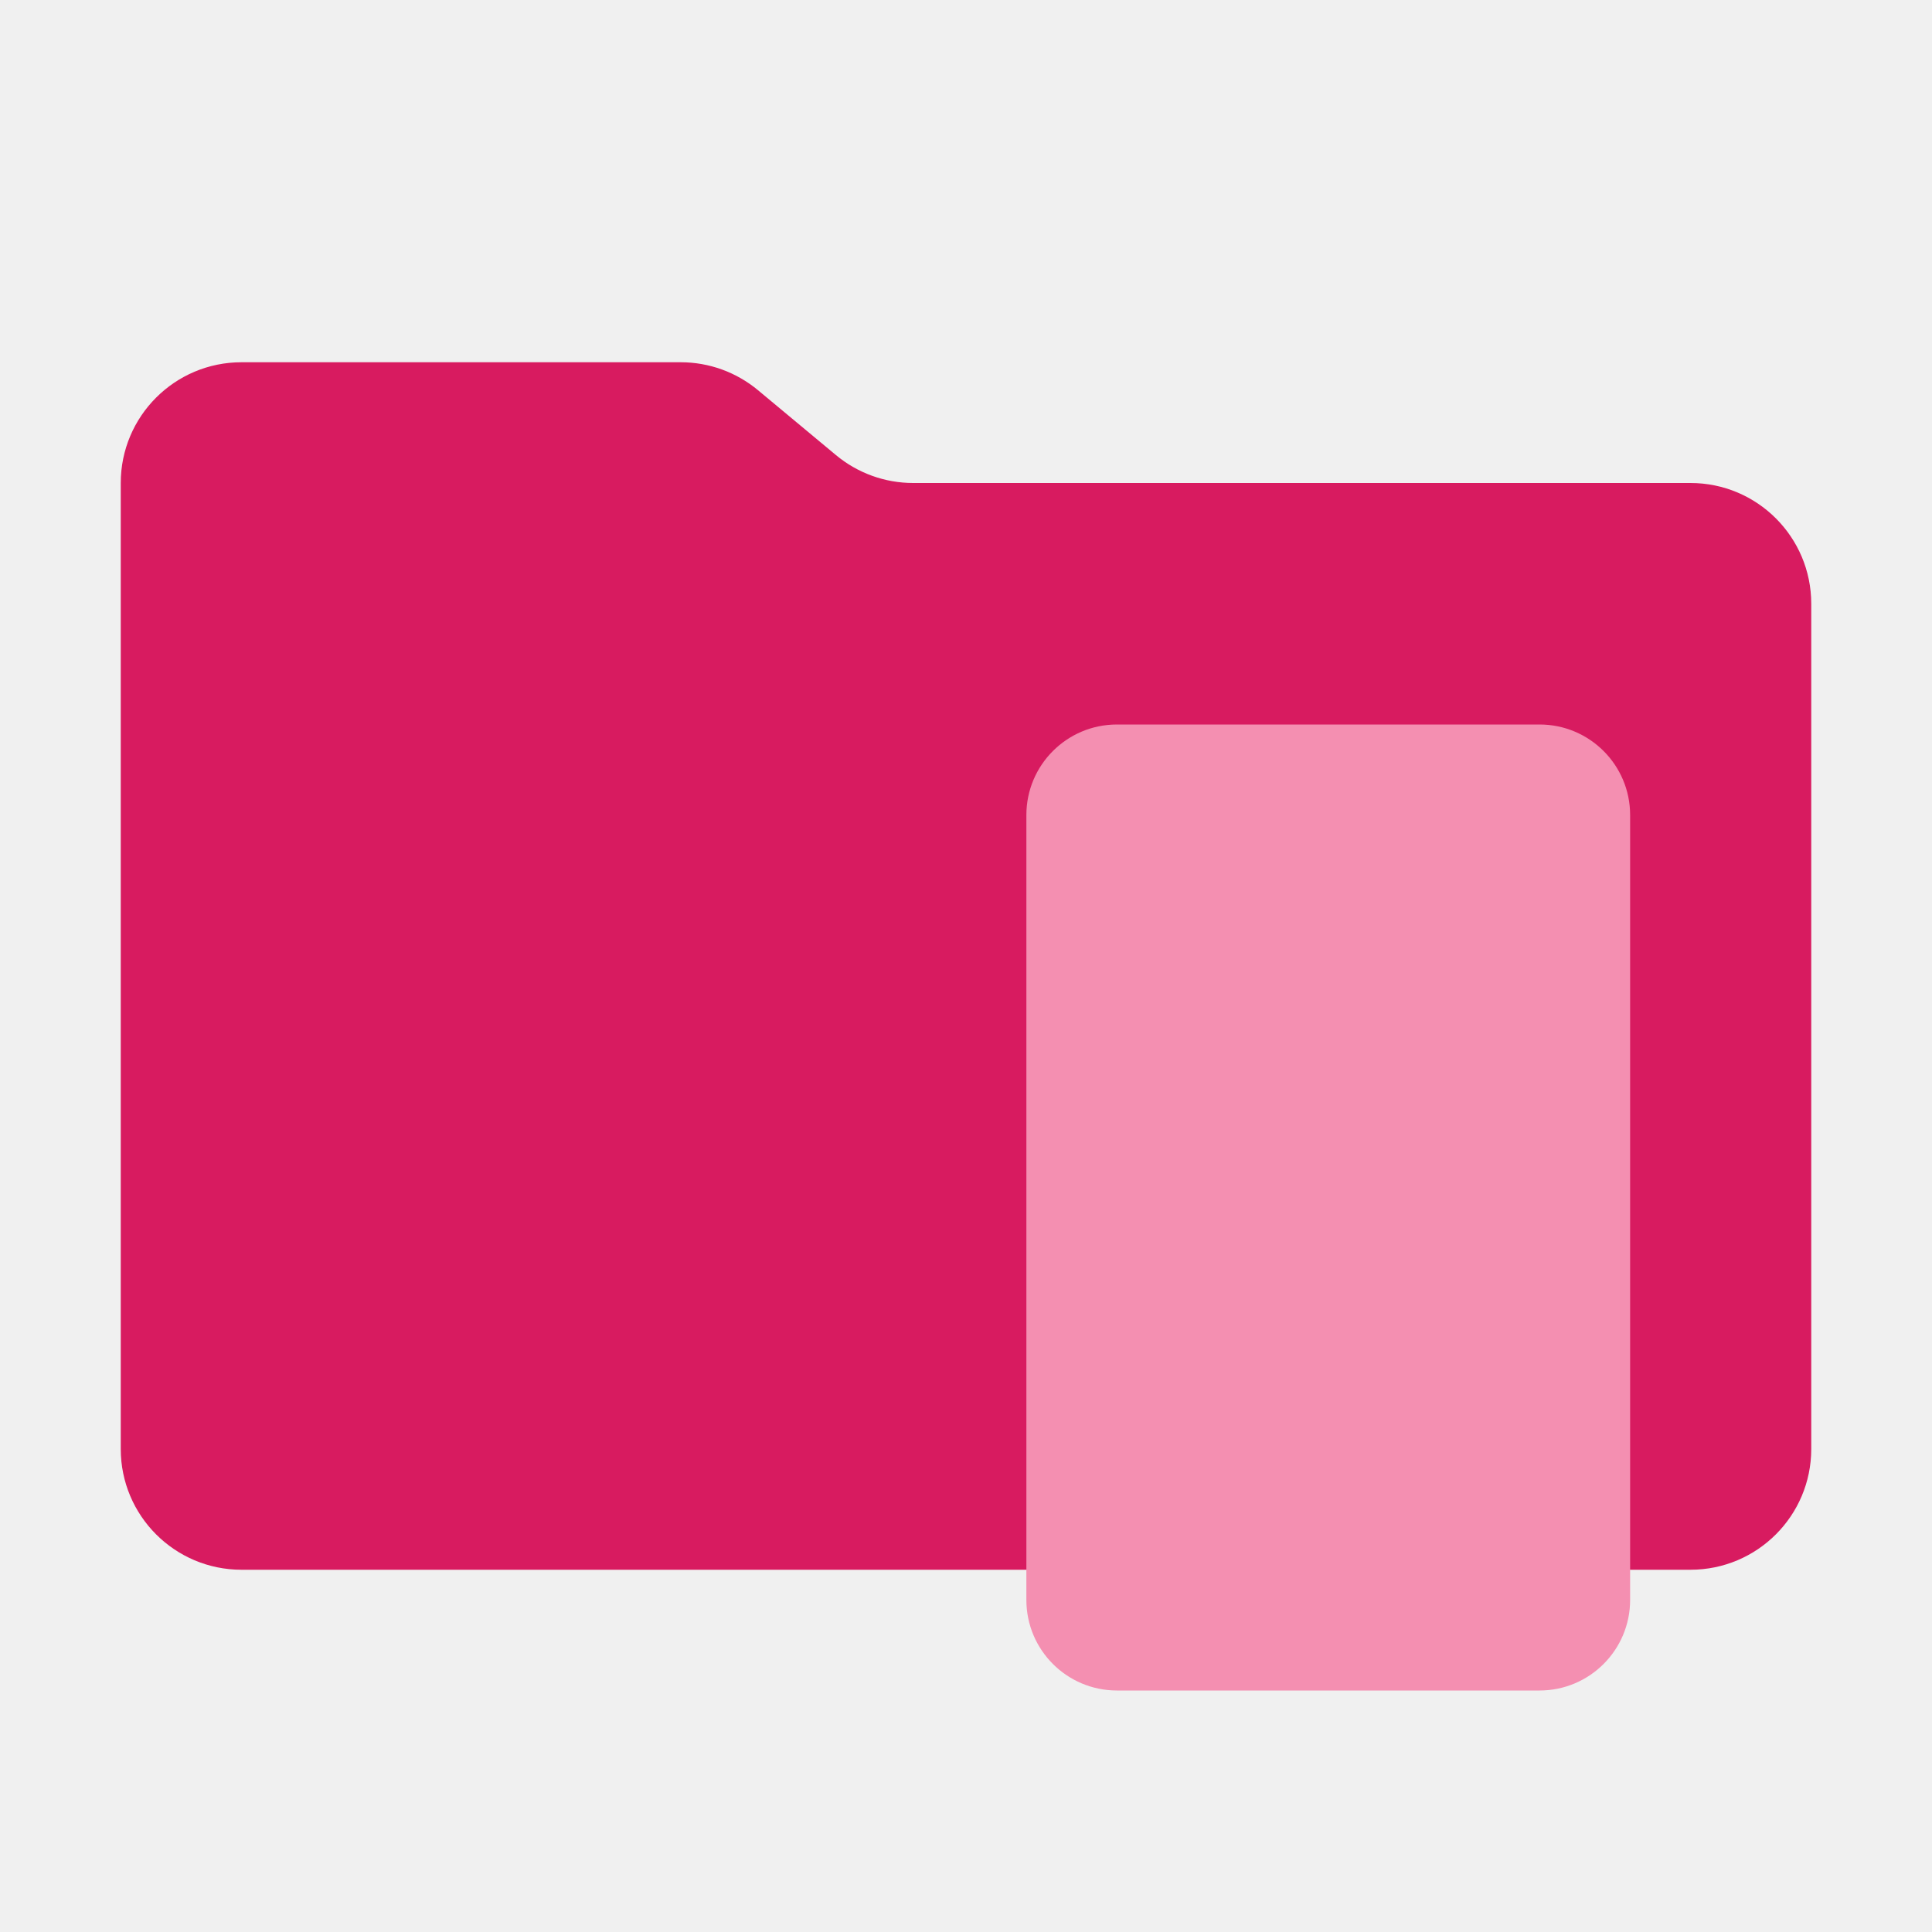
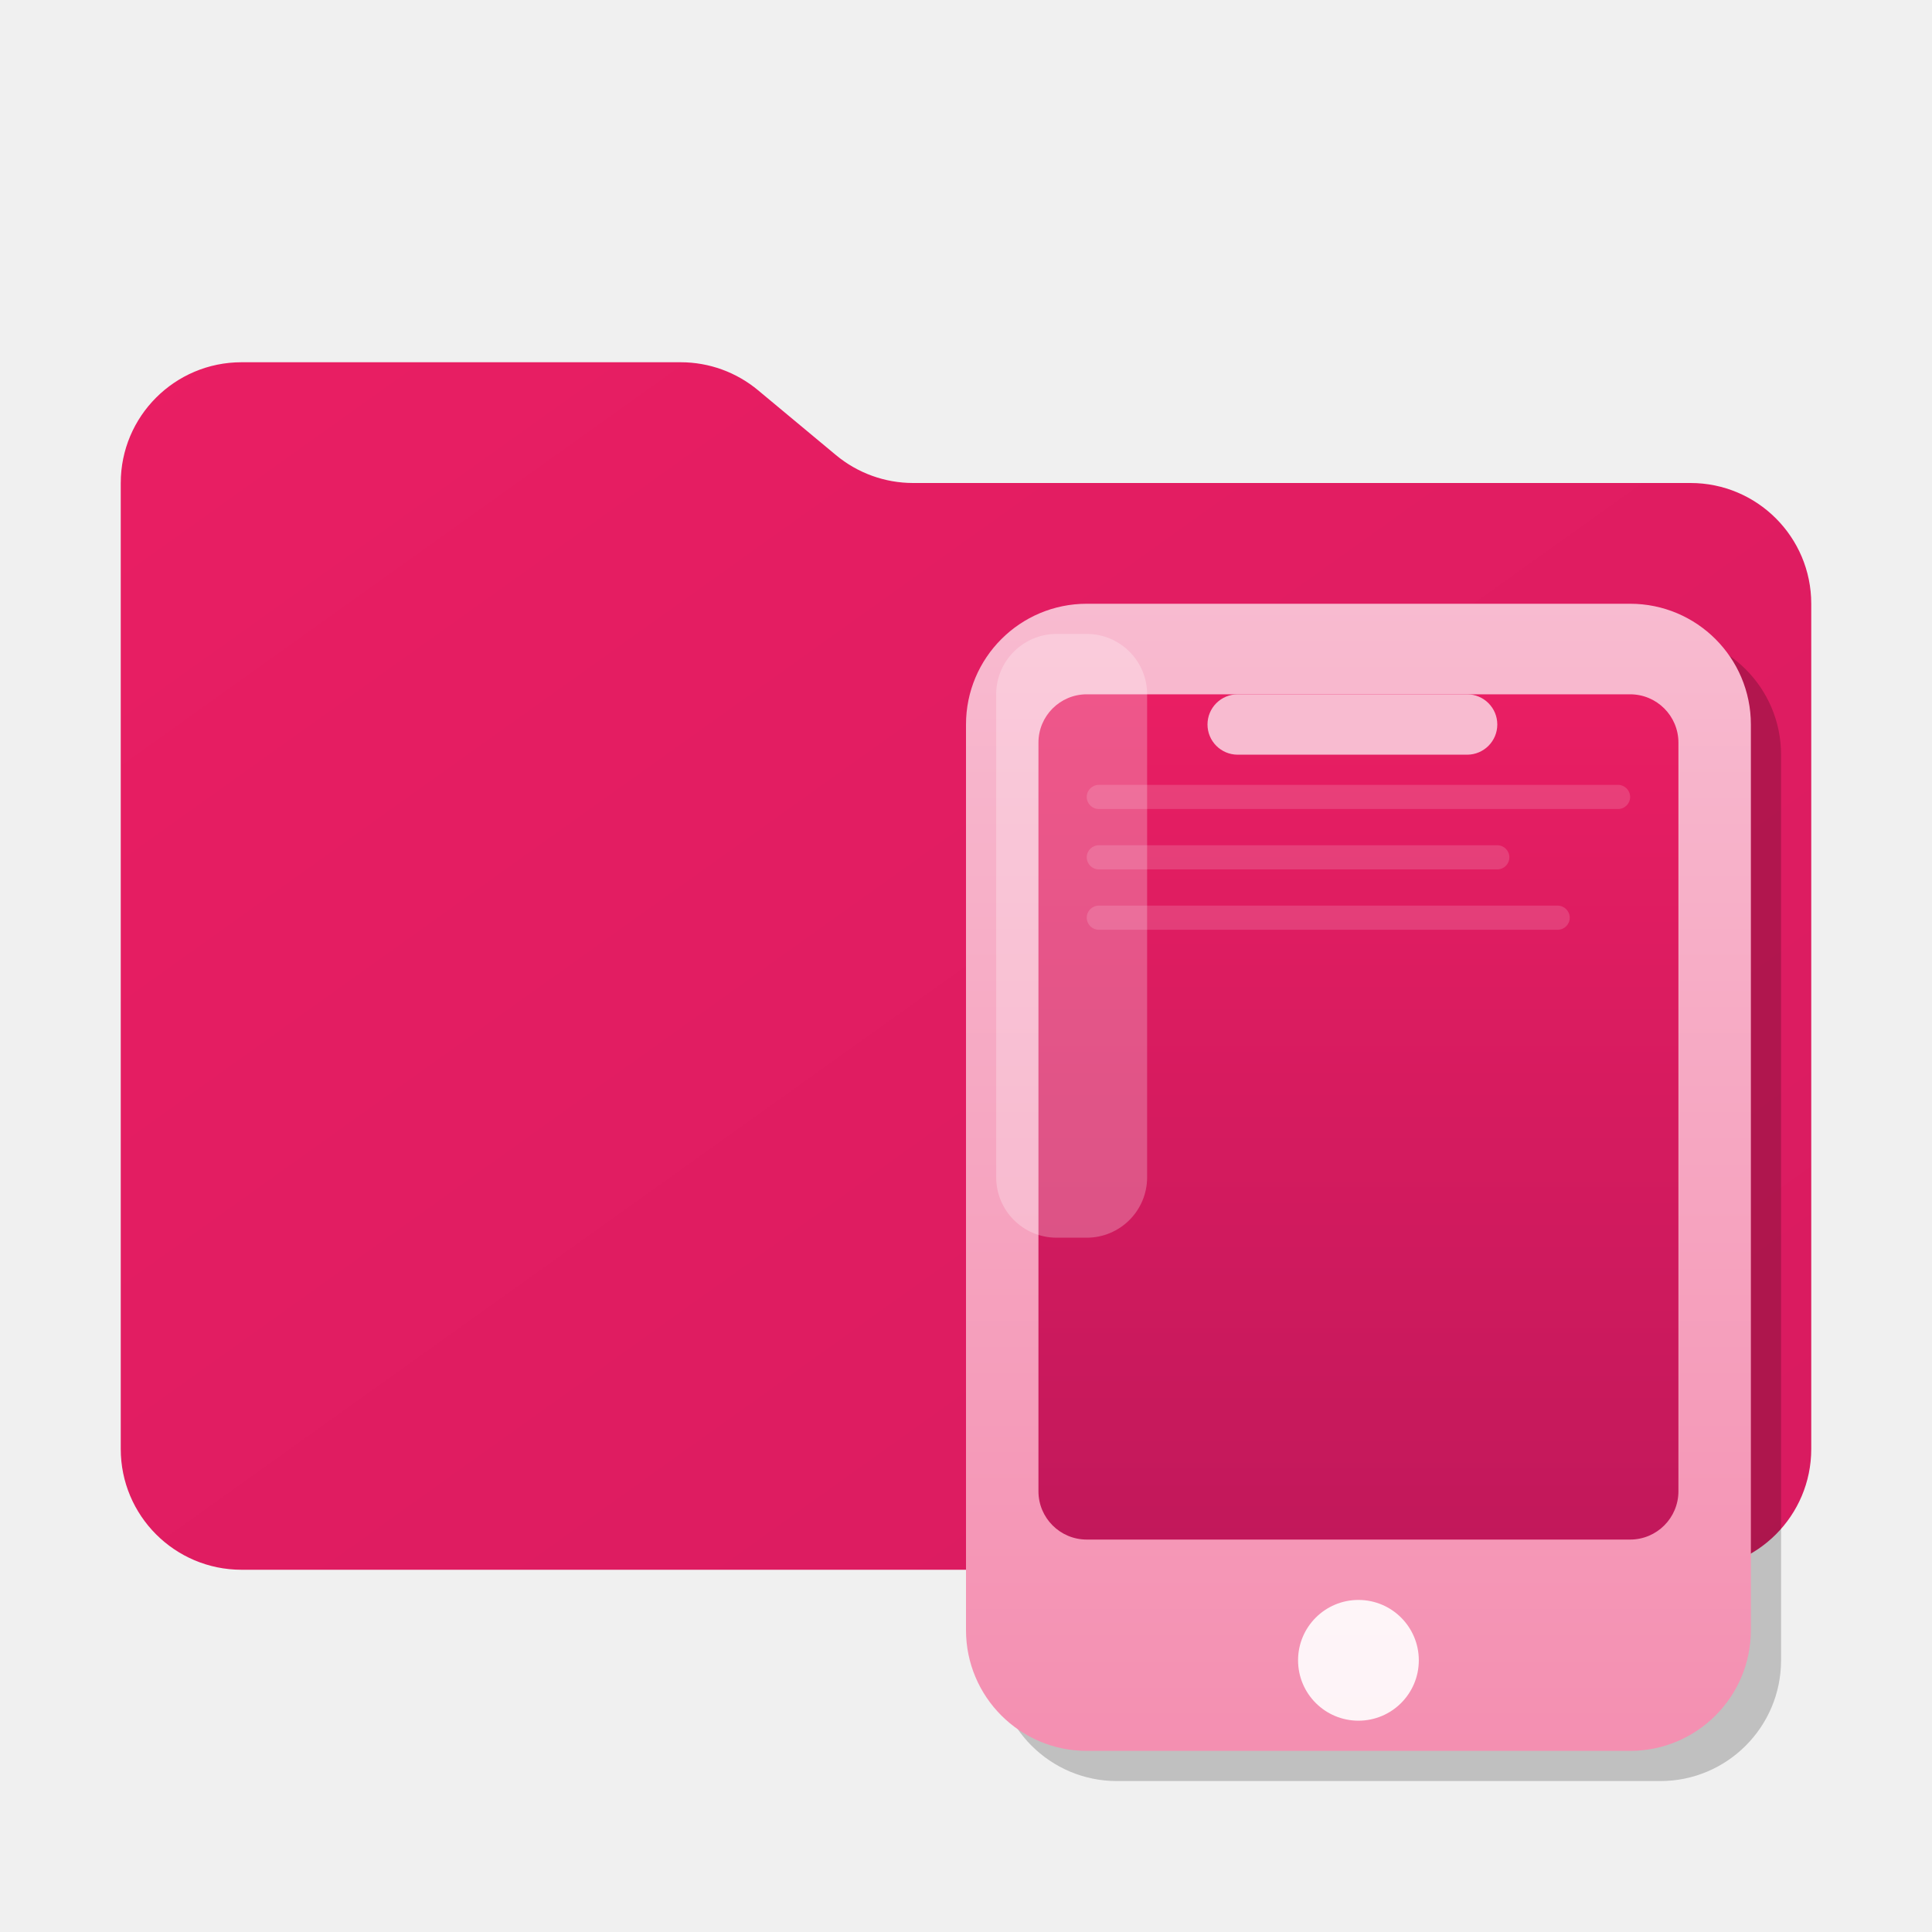
<svg xmlns="http://www.w3.org/2000/svg" viewBox="0 0 32 32">
-   <path fill="#D81B60" d="m13.844 7.536-1.288-1.072A2 2 0 0 0 11.276 6H4a2 2 0 0 0-2 2v16a2 2 0 0 0 2 2h24a2 2 0 0 0 2-2V10a2 2 0 0 0-2-2H15.124a2 2 0 0 1-1.28-.464" />
-   <rect fill="#F48FB1" x="17" y="12" width="10" height="16" rx="1.5" />
+   <defs>
+     <linearGradient id="folderGrad" x1="0%" y1="0%" x2="100%" y2="100%">
+       <stop offset="0%" style="stop-color:#E91E63;stop-opacity:1" />
+       <stop offset="100%" style="stop-color:#D81B60;stop-opacity:1" />
+     </linearGradient>
+     <linearGradient id="phoneGrad" x1="0%" y1="0%" x2="0%" y2="100%">
+       <stop offset="0%" style="stop-color:#F8BBD0;stop-opacity:1" />
+       <stop offset="100%" style="stop-color:#F48FB1;stop-opacity:1" />
+     </linearGradient>
+     <linearGradient id="screenGrad" x1="0%" y1="0%" x2="0%" y2="100%">
+       <stop offset="0%" style="stop-color:#E91E63;stop-opacity:1" />
+       <stop offset="100%" style="stop-color:#C2185B;stop-opacity:1" />
+     </linearGradient>
+   </defs>
+   <path fill="url(#folderGrad)" d="m13.844 7.536-1.288-1.072A2 2 0 0 0 11.276 6H4a2 2 0 0 0-2 2v16a2 2 0 0 0 2 2h24a2 2 0 0 0 2-2V10a2 2 0 0 0-2-2H15.124a2 2 0 0 1-1.28-.464" />
+   <rect fill="#000" opacity="0.2" x="16.5" y="10.5" width="13" height="19" rx="2" />
+   <rect fill="url(#phoneGrad)" x="16" y="10" width="13" height="19" rx="2" />
+   <rect fill="url(#screenGrad)" x="17.2" y="11.5" width="10.6" height="14" rx="0.8" />
+   <rect fill="#F8BBD0" x="20" y="11.5" width="4.8" height="1" rx="0.5" />
+   <circle fill="#FFF" opacity="0.9" cx="22.5" cy="27.5" r="1" />
+   <rect fill="#FFF" opacity="0.25" x="16.5" y="10.5" width="2.5" height="10" rx="1" />
+   <rect fill="#FFF" opacity="0.15" x="18" y="13" width="9" height="0.4" rx="0.2" />
+   <rect fill="#FFF" opacity="0.15" x="18" y="14" width="7" height="0.4" rx="0.2" />
+   <rect fill="#FFF" opacity="0.15" x="18" y="15" width="8" height="0.4" rx="0.2" />
</svg>
